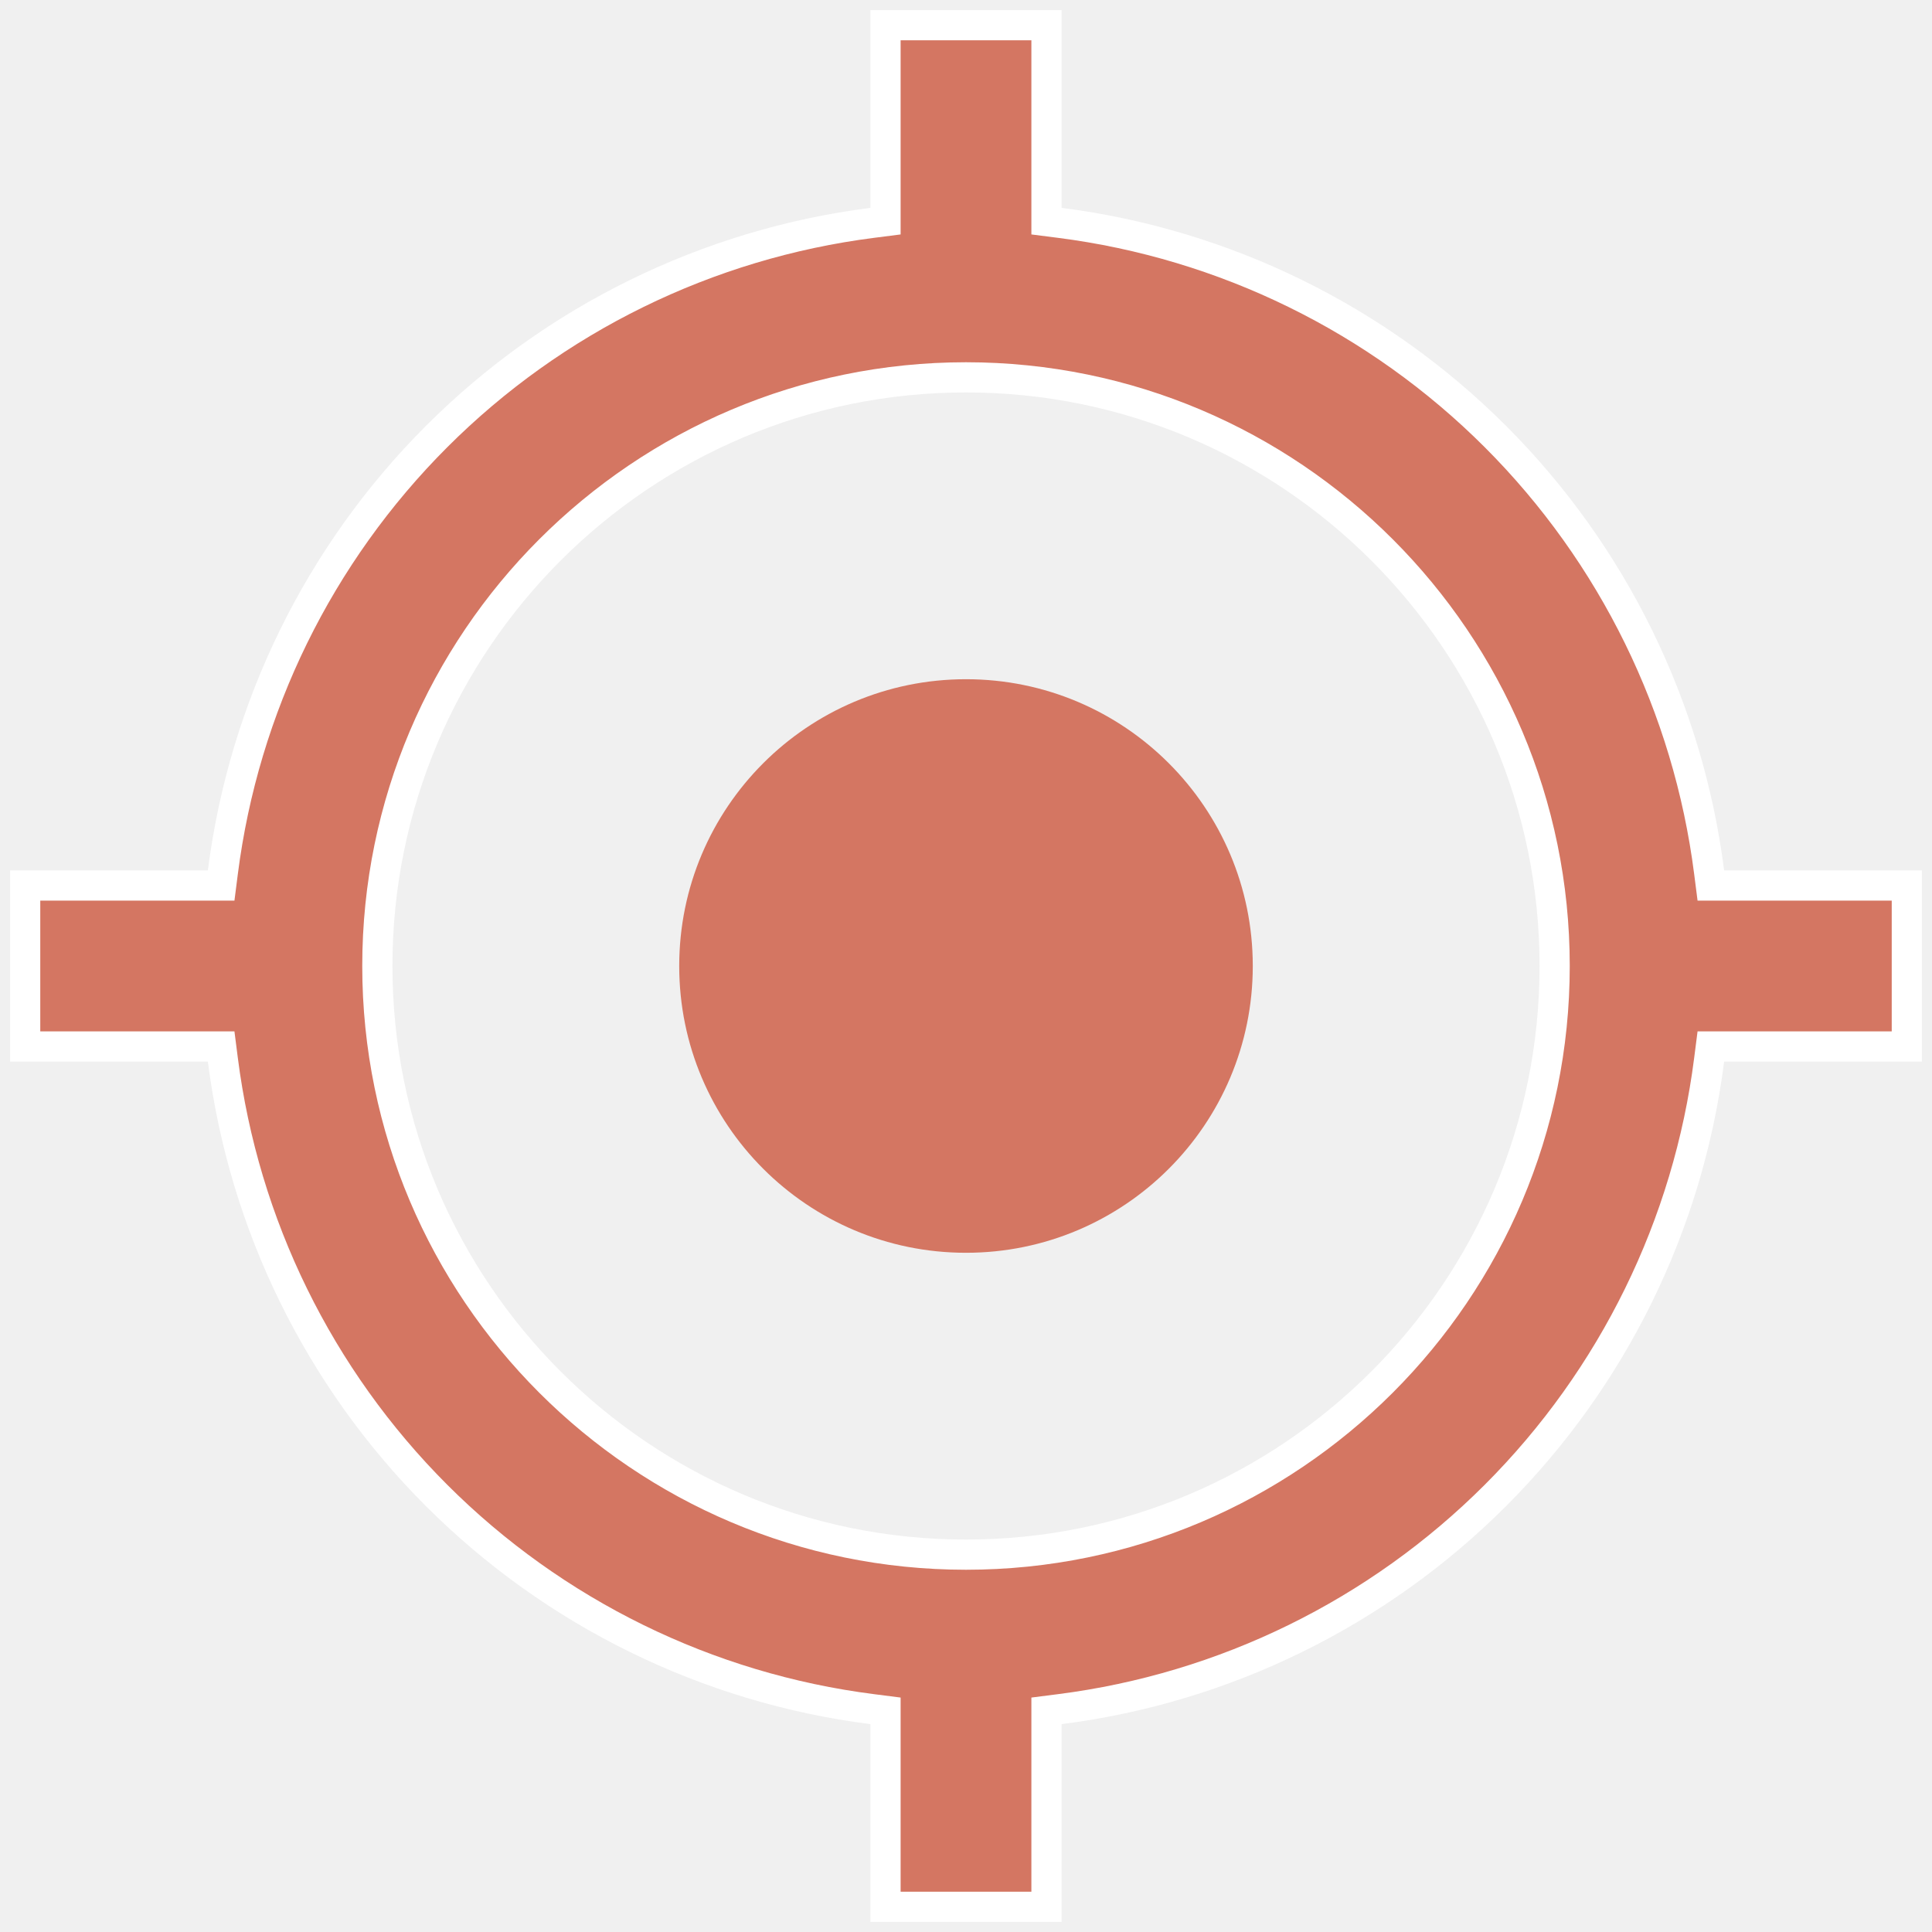
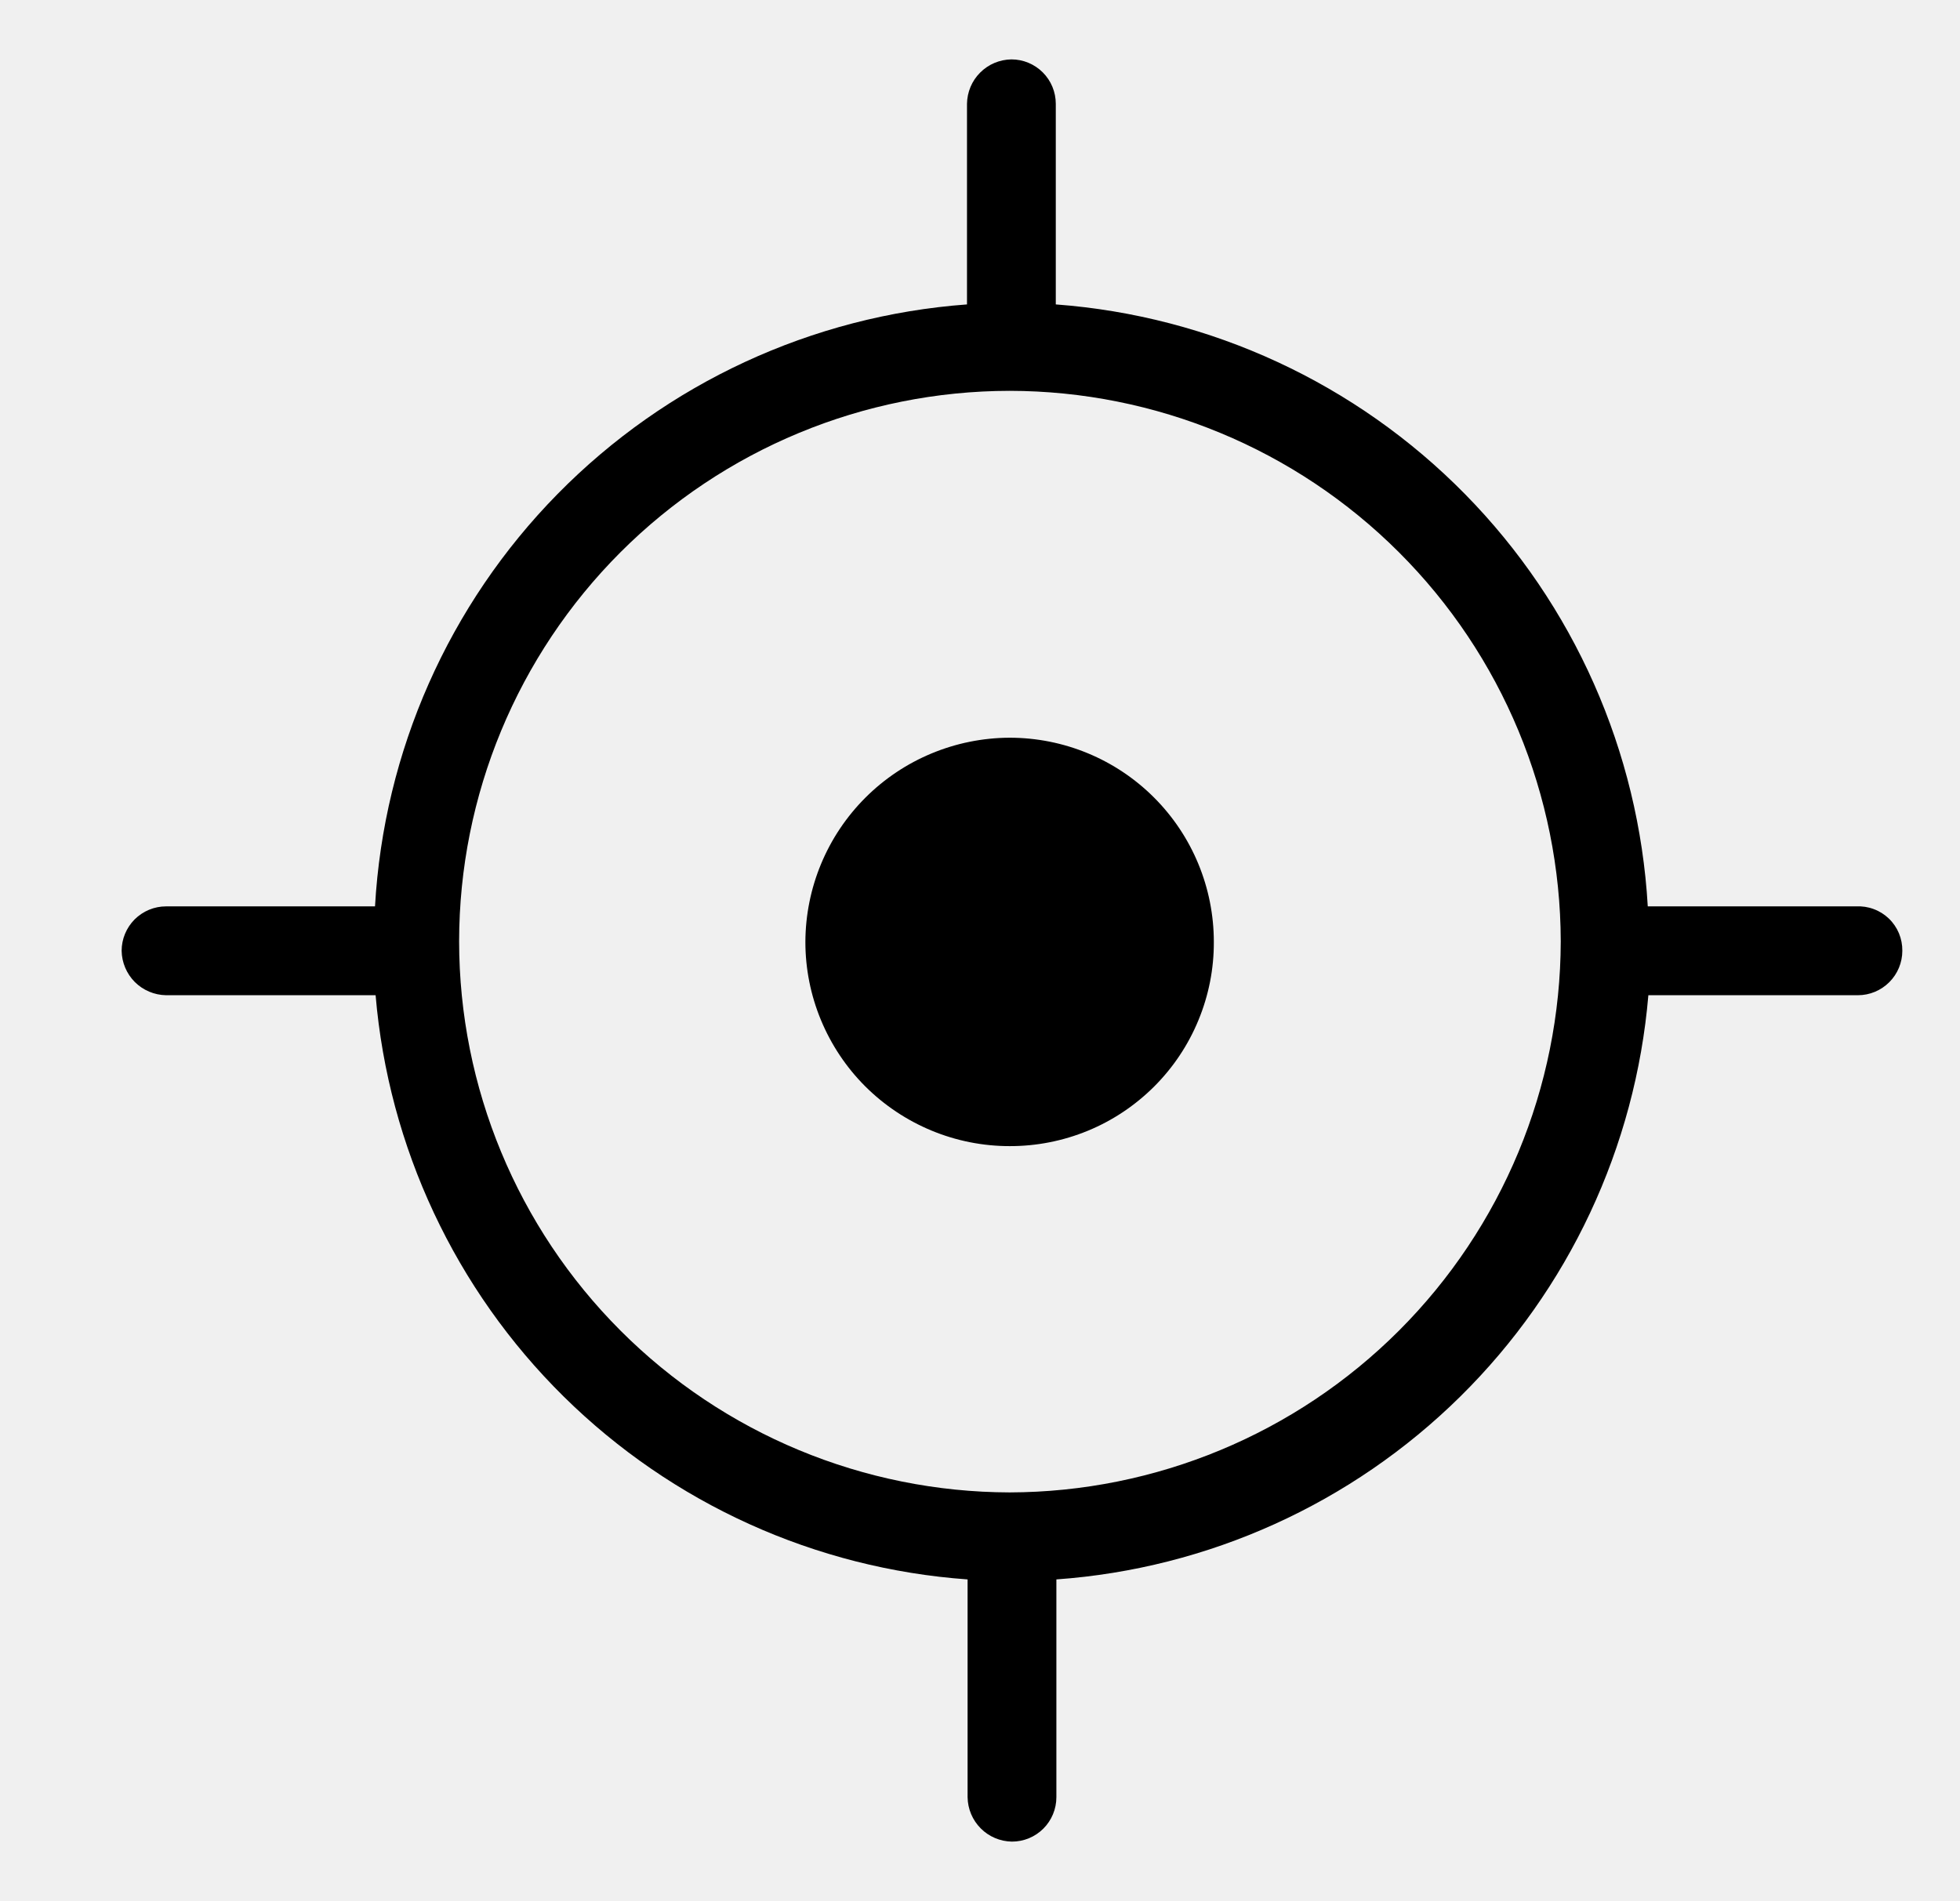
- <svg xmlns="http://www.w3.org/2000/svg" width="32" height="32" viewBox="0 0 32 32" fill="none">
-   <path d="M16 20.75C18.623 20.75 20.75 18.623 20.75 16C20.75 13.377 18.623 11.25 16 11.25C13.377 11.25 11.25 13.377 11.25 16C11.25 18.623 13.377 20.75 16 20.75Z" fill="#C22604" fill-opacity="0.6" />
-   <path d="M17.333 3.443V3.663L17.552 3.691C20.283 4.039 22.822 5.284 24.769 7.231C26.716 9.178 27.961 11.717 28.309 14.448L28.337 14.667H28.557H31.583V17.333H28.557H28.337L28.309 17.552C27.962 20.283 26.716 22.822 24.769 24.769C22.822 26.716 20.283 27.962 17.552 28.309L17.333 28.337V28.557V31.583H14.667V28.557V28.337L14.448 28.309C11.717 27.962 9.178 26.716 7.231 24.769C5.284 22.822 4.039 20.283 3.691 17.552L3.663 17.333H3.443H0.417V14.667H3.443H3.663L3.691 14.448C4.039 11.717 5.284 9.178 7.231 7.231C9.178 5.284 11.717 4.039 14.448 3.691L14.667 3.663V3.443V0.417H17.333V3.443ZM6.25 16C6.25 21.377 10.623 25.75 16 25.75C21.377 25.75 25.75 21.377 25.75 16C25.75 10.623 21.377 6.25 16 6.25C10.623 6.25 6.25 10.623 6.25 16Z" fill="#C22604" fill-opacity="0.6" stroke="white" stroke-width="0.5" />
+ <svg xmlns="http://www.w3.org/2000/svg" width="33" height="32" viewBox="0 0 33 32" fill="none">
+   <g clip-path="url(#clip0_3382_1913)">
+     <path d="M16.999 12.422C16.088 12.425 15.214 12.788 14.57 13.432C13.926 14.076 13.563 14.949 13.56 15.861C13.56 16.312 13.649 16.759 13.822 17.176C13.995 17.593 14.248 17.973 14.567 18.292C14.887 18.611 15.266 18.864 15.683 19.037C16.1 19.21 16.547 19.299 16.999 19.299C17.451 19.3 17.898 19.212 18.316 19.04C18.734 18.868 19.113 18.614 19.433 18.295C19.753 17.975 20.006 17.596 20.178 17.178C20.351 16.76 20.439 16.312 20.437 15.861C20.437 14.948 20.075 14.074 19.43 13.429C18.785 12.784 17.911 12.422 16.999 12.422Z" fill="#000000" />
+     <path d="M31.251 15.262H27.743C27.593 12.652 26.499 10.184 24.666 8.32C22.832 6.455 20.384 5.32 17.776 5.126V1.748C17.776 1.549 17.697 1.359 17.557 1.219C17.417 1.079 17.227 1 17.029 1C16.831 1.003 16.642 1.082 16.503 1.222C16.363 1.361 16.284 1.55 16.281 1.748V5.126C13.672 5.318 11.223 6.452 9.389 8.317C7.555 10.182 6.462 12.651 6.314 15.262H2.796C2.598 15.262 2.408 15.341 2.267 15.481C2.127 15.622 2.048 15.812 2.048 16.01C2.051 16.207 2.131 16.396 2.27 16.536C2.41 16.675 2.599 16.755 2.796 16.758H6.324C6.541 19.316 7.664 21.713 9.491 23.516C11.319 25.32 13.73 26.412 16.291 26.595V30.262C16.294 30.46 16.373 30.648 16.513 30.788C16.652 30.928 16.841 31.007 17.038 31.01C17.237 31.01 17.427 30.931 17.567 30.791C17.707 30.651 17.786 30.461 17.786 30.262V26.595C20.347 26.412 22.758 25.32 24.586 23.516C26.413 21.713 27.536 19.316 27.753 16.758H31.281C31.479 16.758 31.669 16.679 31.81 16.538C31.95 16.398 32.029 16.208 32.029 16.01C32.03 15.909 32.011 15.809 31.972 15.715C31.933 15.622 31.875 15.537 31.802 15.467C31.729 15.397 31.643 15.343 31.548 15.308C31.453 15.272 31.352 15.257 31.251 15.262ZM16.999 25.13C14.54 25.124 12.184 24.145 10.447 22.405C8.709 20.666 7.732 18.309 7.73 15.851C7.732 13.393 8.71 11.037 10.447 9.299C12.185 7.561 14.541 6.584 16.999 6.581C19.457 6.584 21.814 7.561 23.553 9.299C25.293 11.036 26.272 13.392 26.278 15.851C26.272 18.31 25.293 20.667 23.554 22.406C21.815 24.145 19.458 25.124 16.999 25.13Z" fill="#000000" />
+   </g>
+   <defs>
+     <clipPath id="clip0_3382_1913">
+       <rect width="32" height="32" fill="white" transform="translate(0.998657)" />
+     </clipPath>
+   </defs>
</svg>
